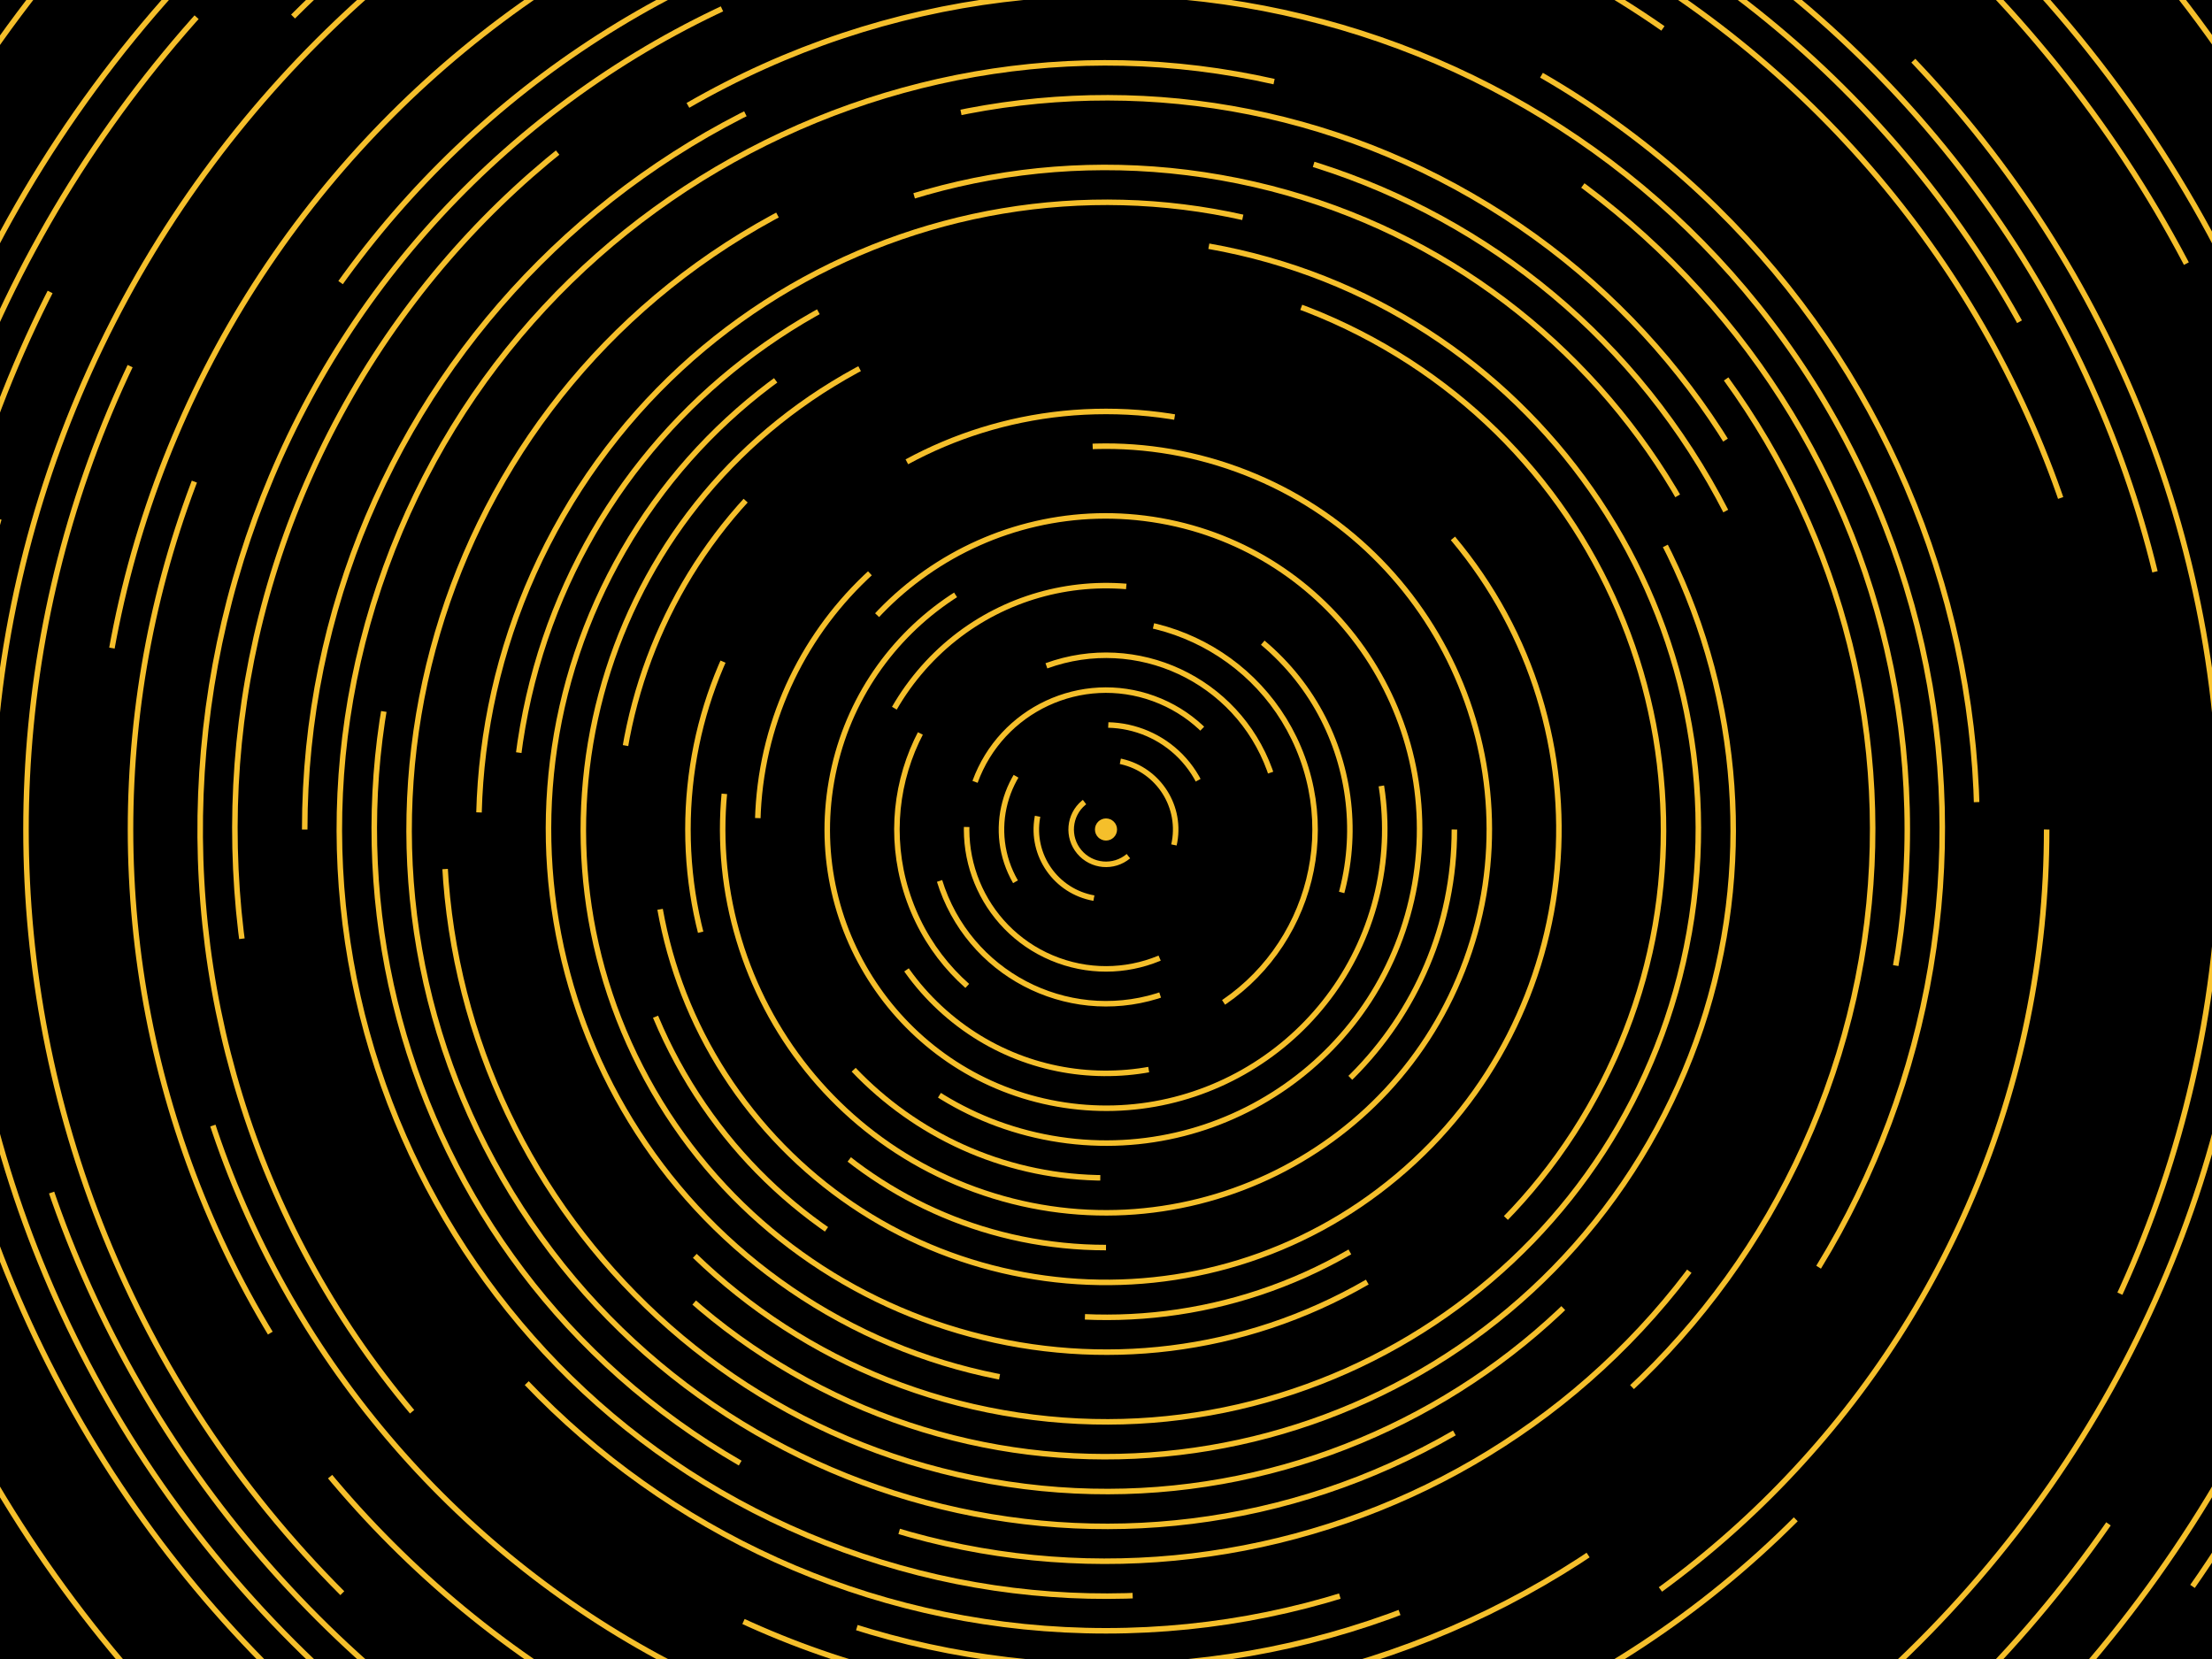
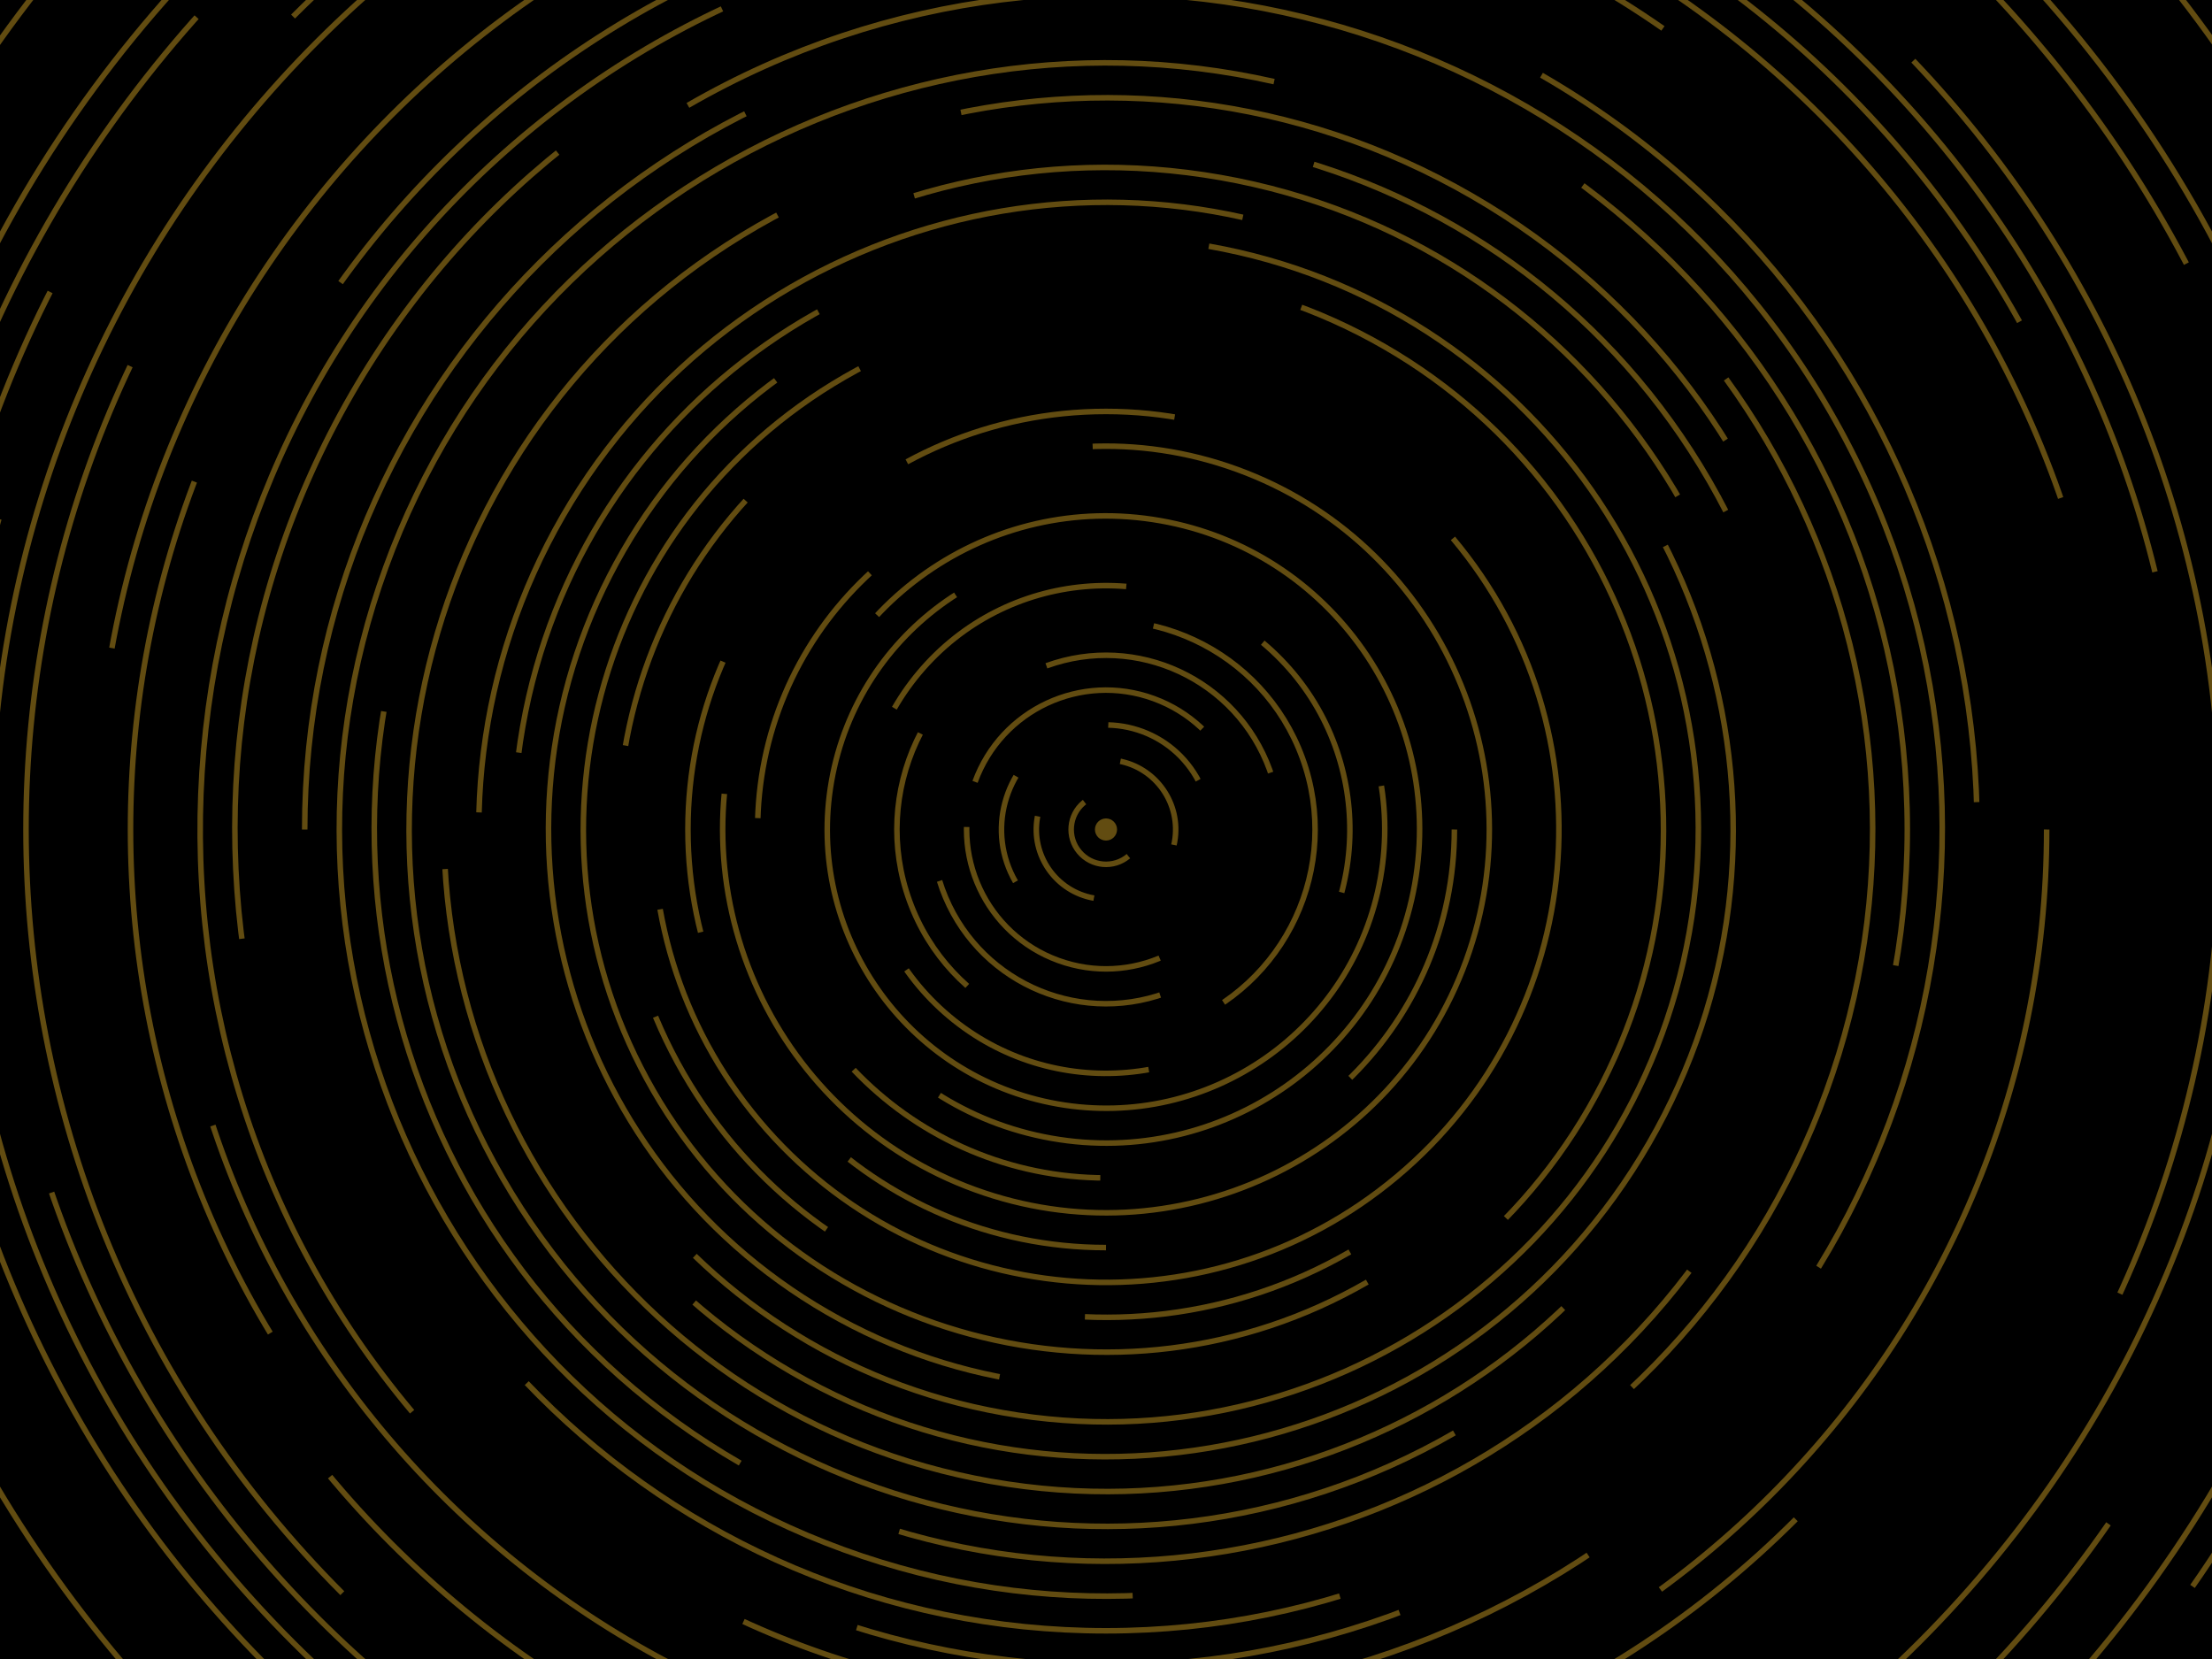
<svg xmlns="http://www.w3.org/2000/svg" viewBox="0 0 2000 1500">
  <rect fill="#000000" width="2000" height="1500" />
  <defs>
    <circle stroke="#f5bf2b" vector-effect="non-scaling-stroke" id="a" fill="none" stroke-width="5" r="315" />
    <use id="f" href="#a" stroke-dasharray="100 100 100 9999" />
    <use id="b" href="#a" stroke-dasharray="250 250 250 250 250 9999" />
    <use id="e" href="#a" stroke-dasharray="1000 500 1000 500 9999" />
    <use id="g" href="#a" stroke-dasharray="1500 9999" />
    <use id="h" href="#a" stroke-dasharray="2000 500 500 9999" />
    <use id="j" href="#a" stroke-dasharray="800 800 800 800 800 9999" />
    <use id="k" href="#a" stroke-dasharray="1200 1200 1200 1200 1200 9999" />
    <use id="l" href="#a" stroke-dasharray="1600 1600 1600 1600 1600 9999" />
  </defs>
-   <g transform="translate(1000 750)">
+   <g transform="translate(1000 750)" stroke-opacity="0.4">
    <g transform="rotate(0 0 0)">
-       <circle fill="#f5bf2b" r="10" />
+       <circle fill="#f5bf2b" fill-opacity="0.4" r="10" />
      <g transform="rotate(0 0 0)">
        <use href="#f" transform="scale(.1) rotate(50 0 0)" />
        <use href="#f" transform="scale(.2) rotate(100 0 0)" />
        <use href="#f" transform="scale(.3) rotate(150 0 0)" />
      </g>
      <g transform="rotate(0 0 0)">
        <use href="#b" transform="scale(.4) rotate(200 0 0)" />
        <use href="#z" transform="scale(.5) rotate(250 0 0)" />
      </g>
      <g id="z" transform="rotate(0 0 0)">
        <g transform="rotate(0 0 0)">
          <use href="#b" />
          <use href="#b" transform="scale(1.2) rotate(90 0 0)" />
          <use href="#b" transform="scale(1.4) rotate(60 0 0)" />
          <use href="#e" transform="scale(1.6) rotate(120 0 0)" />
          <use href="#e" transform="scale(1.8) rotate(30 0 0)" />
        </g>
      </g>
      <g id="y" transform="rotate(0 0 0)">
        <g transform="rotate(0 0 0)">
          <use href="#e" transform="scale(1.1) rotate(20 0 0)" />
          <use href="#g" transform="scale(1.3) rotate(-40 0 0)" />
          <use href="#g" transform="scale(1.5) rotate(60 0 0)" />
          <use href="#h" transform="scale(1.7) rotate(-80 0 0)" />
          <use href="#j" transform="scale(1.9) rotate(100 0 0)" />
        </g>
      </g>
      <g transform="rotate(0 0 0)">
        <g transform="rotate(0 0 0)">
          <g transform="rotate(0 0 0)">
            <use href="#h" transform="scale(2) rotate(60 0 0)" />
            <use href="#j" transform="scale(2.1) rotate(120 0 0)" />
            <use href="#j" transform="scale(2.3) rotate(180 0 0)" />
            <use href="#h" transform="scale(2.4) rotate(240 0 0)" />
            <use href="#j" transform="scale(2.5) rotate(300 0 0)" />
          </g>
          <use href="#y" transform="scale(2) rotate(180 0 0)" />
          <use href="#j" transform="scale(2.7)" />
          <use href="#j" transform="scale(2.8) rotate(45 0 0)" />
          <use href="#j" transform="scale(2.9) rotate(90 0 0)" />
          <use href="#k" transform="scale(3.1) rotate(135 0 0)" />
          <use href="#k" transform="scale(3.2) rotate(180 0 0)" />
        </g>
        <use href="#k" transform="scale(3.3) rotate(225 0 0)" />
        <use href="#k" transform="scale(3.5) rotate(270 0 0)" />
        <use href="#k" transform="scale(3.6) rotate(315 0 0)" />
        <use href="#k" transform="scale(3.7)" />
        <use href="#k" transform="scale(3.9) rotate(75 0 0)" />
      </g>
    </g>
  </g>
</svg>
